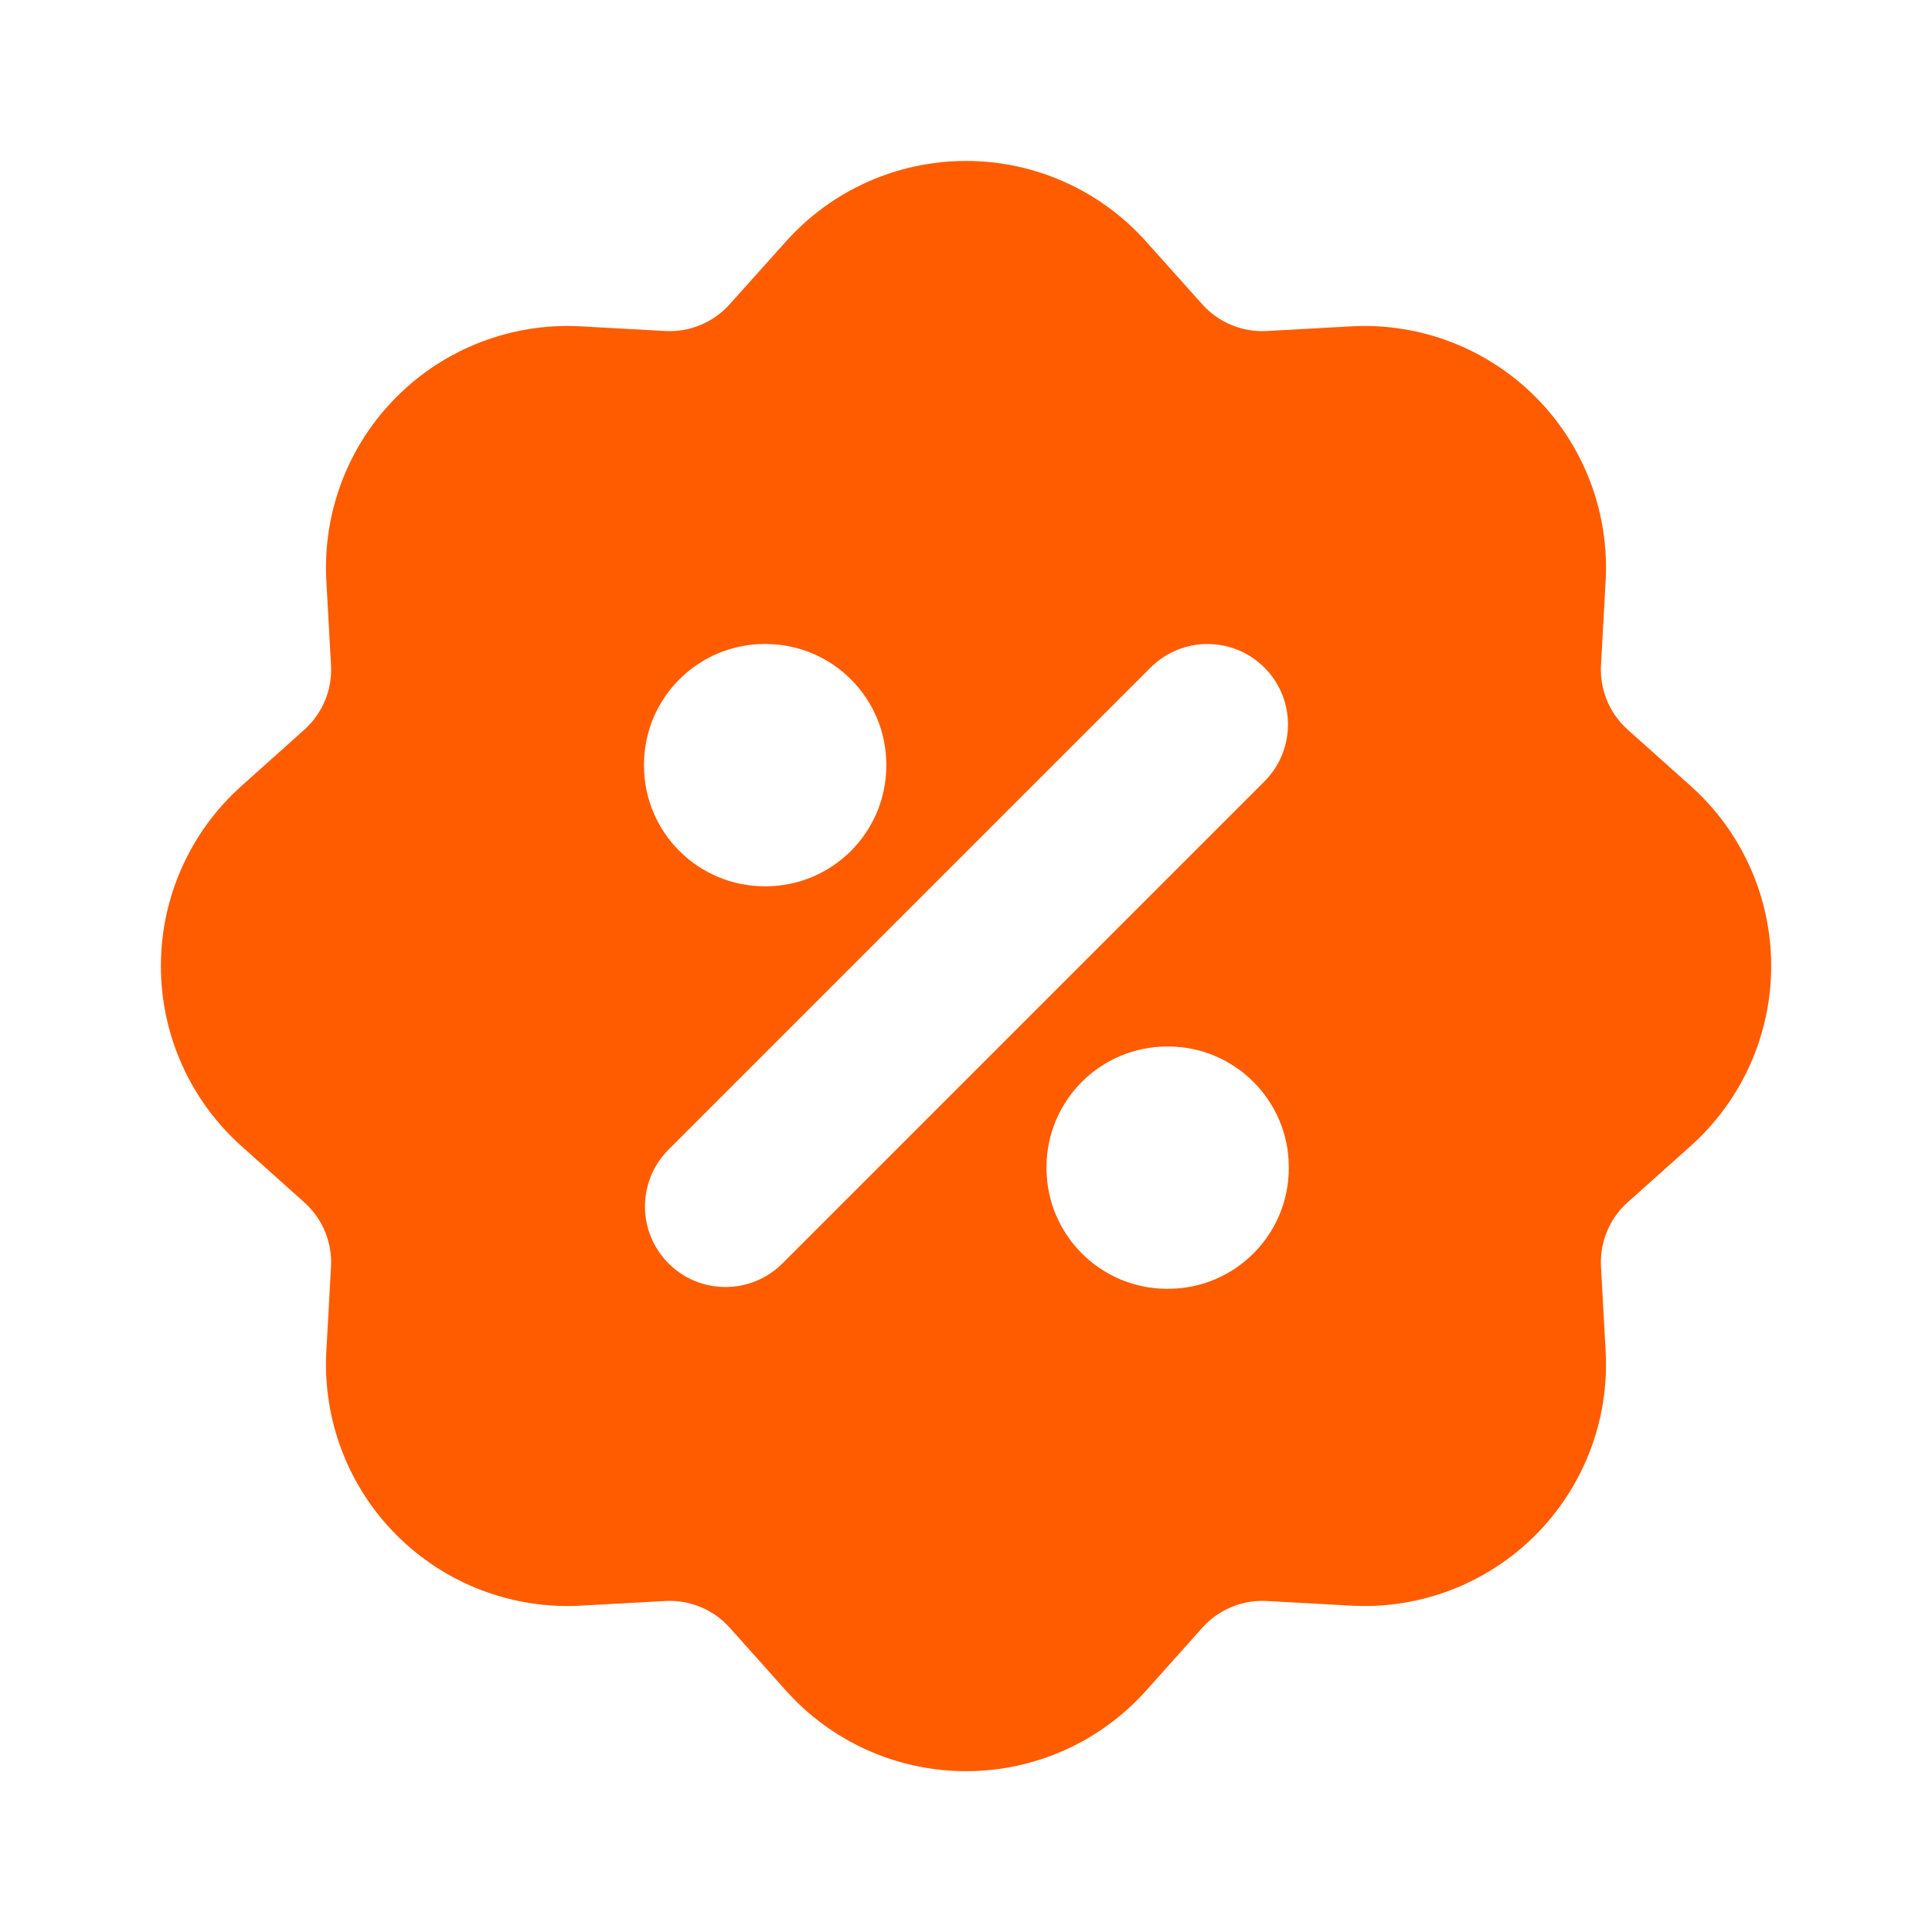
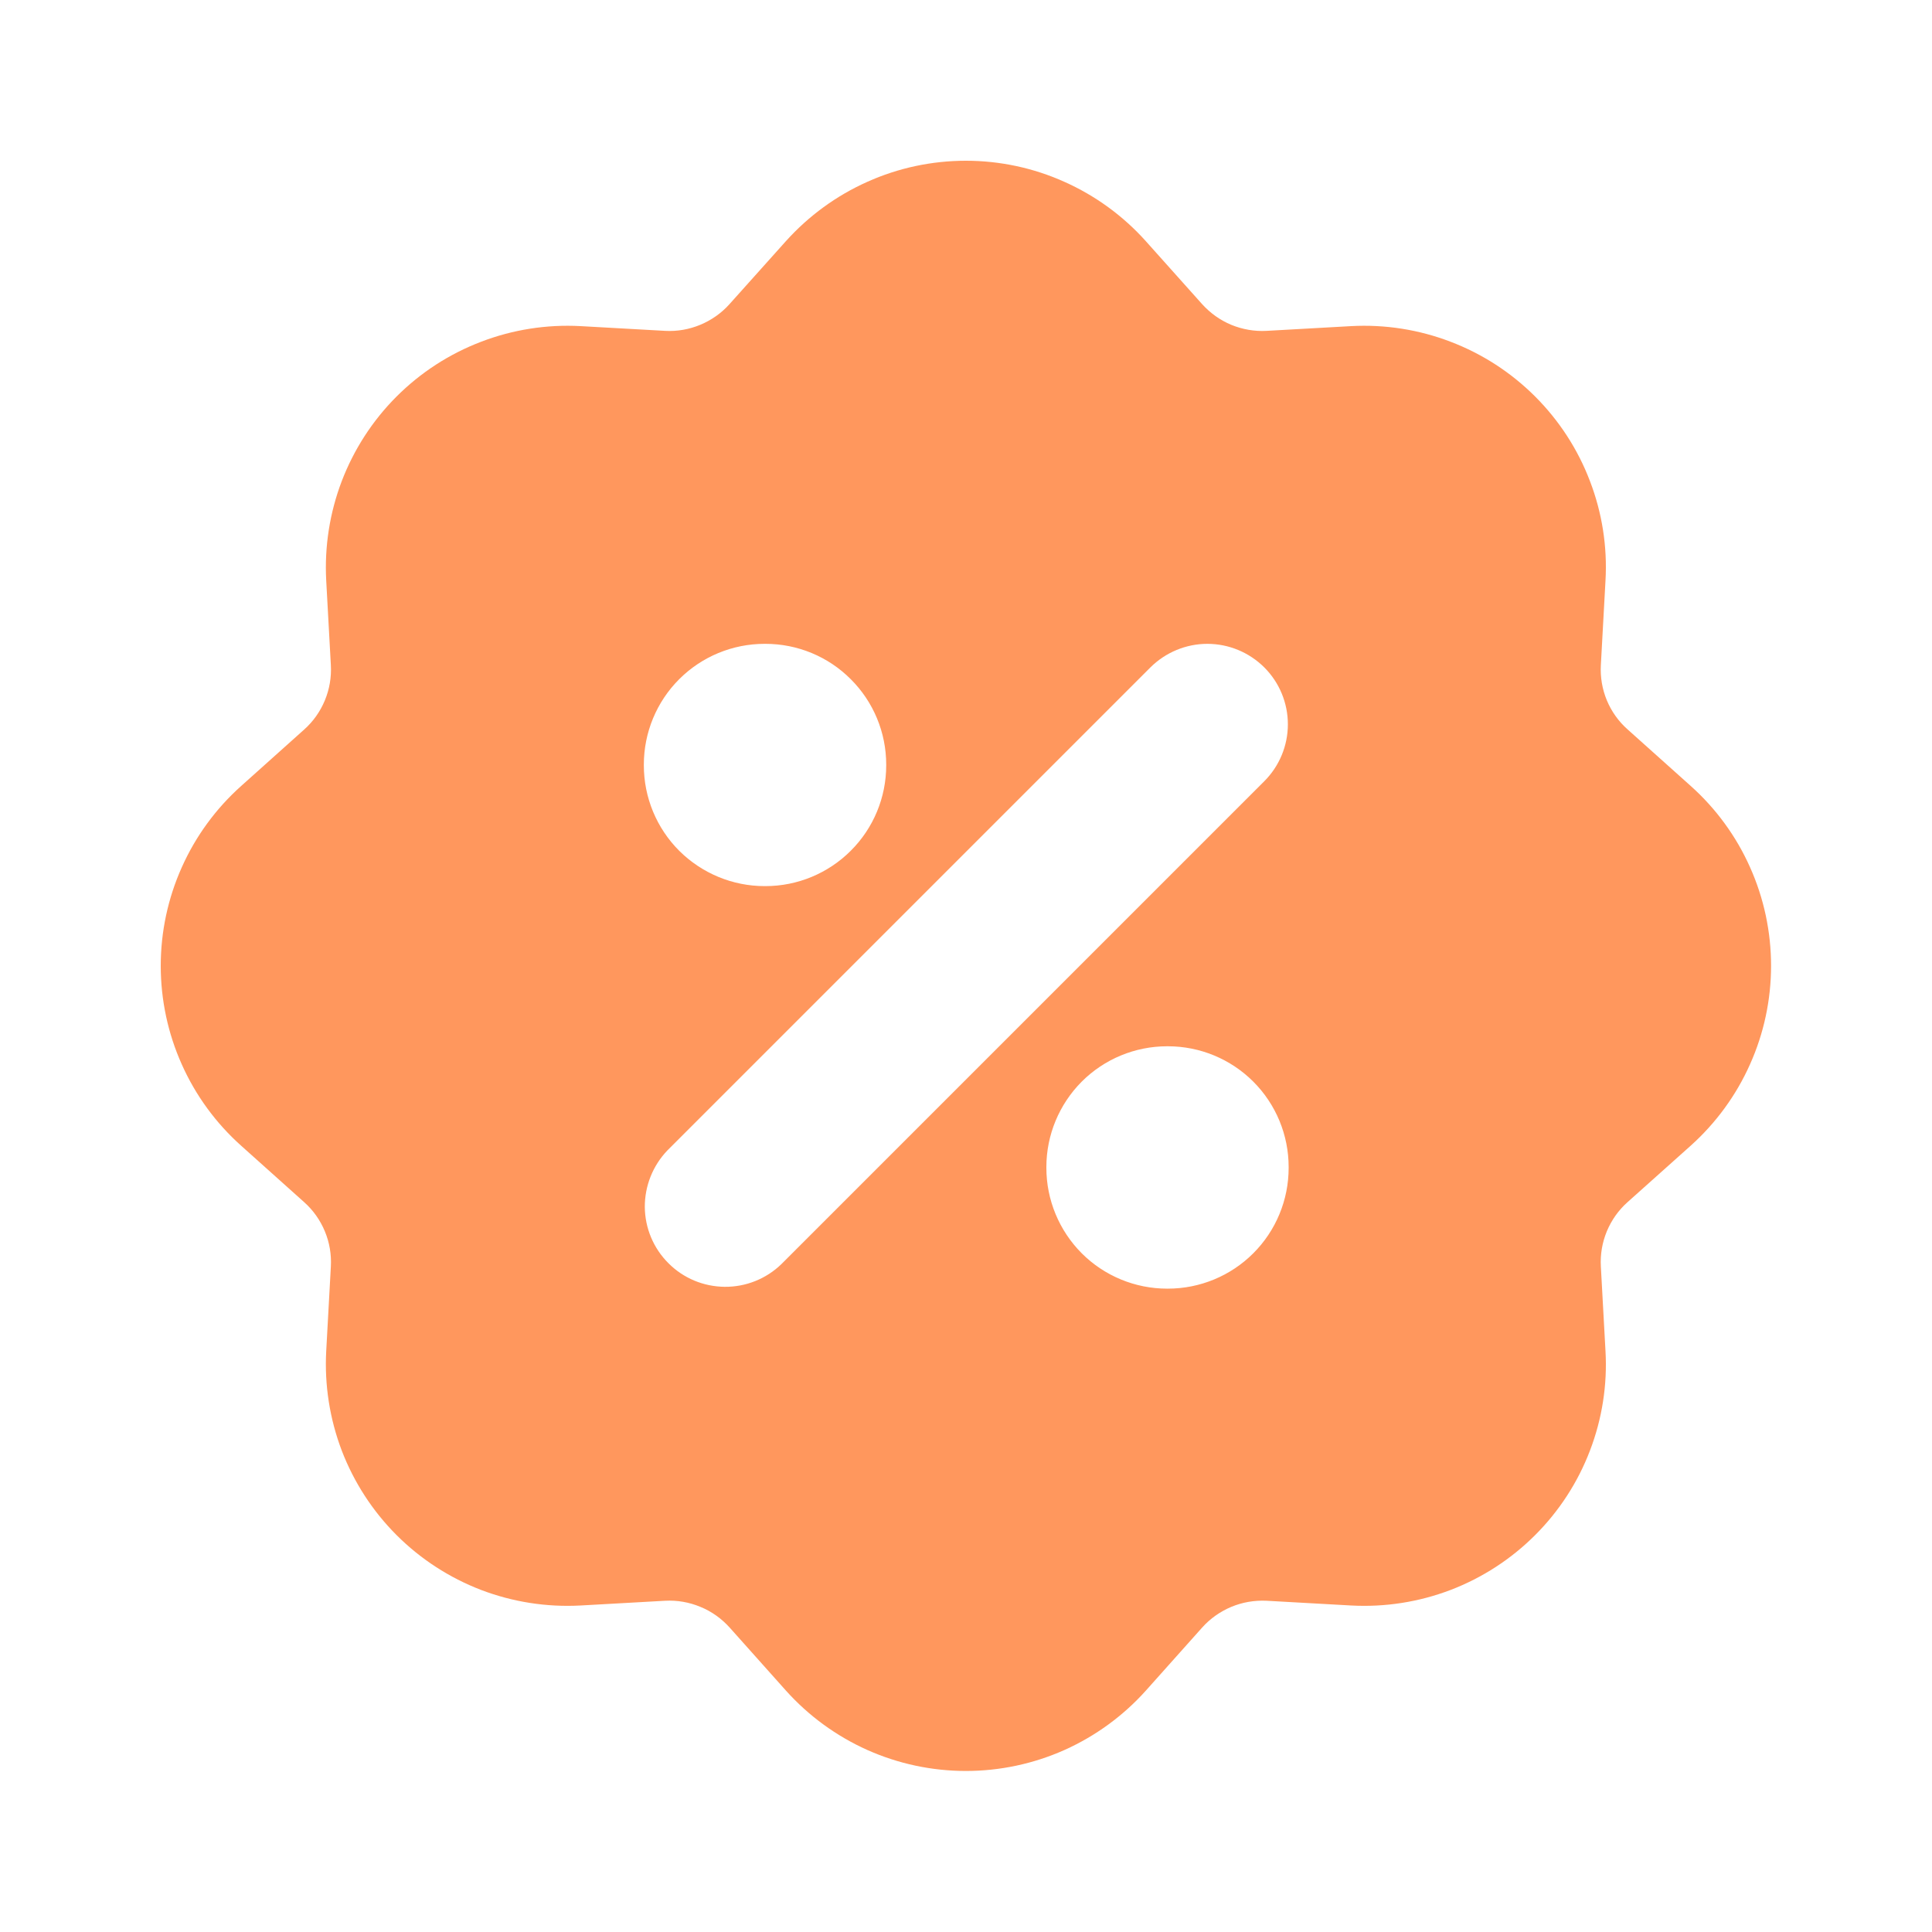
- <svg xmlns="http://www.w3.org/2000/svg" width="20" height="20" viewBox="0 0 24 24">
-   <path fill="#ff5c00" fill-rule="evenodd" d="M9.765 2.998a3 3 0 0 1 4.47 0l.7.782a1 1 0 0 0 .801.332l1.05-.058a3 3 0 0 1 3.16 3.16l-.058 1.05a1 1 0 0 0 .332.8l.783.7a3 3 0 0 1 0 4.471l-.783.7a1 1 0 0 0-.332.801l.058 1.05a3 3 0 0 1-3.16 3.16l-1.05-.058a1 1 0 0 0-.8.332l-.7.783a3 3 0 0 1-4.471 0l-.7-.783a1 1 0 0 0-.801-.332l-1.05.058a3 3 0 0 1-3.16-3.16l.058-1.05a1 1 0 0 0-.332-.8l-.782-.7a3 3 0 0 1 0-4.471l.782-.7a1 1 0 0 0 .332-.801l-.058-1.05a3 3 0 0 1 3.16-3.16l1.05.058a1 1 0 0 0 .8-.332zm5.942 5.295a1 1 0 0 1 0 1.414l-6 6a1 1 0 0 1-1.414-1.414l6-6a1 1 0 0 1 1.414 0M9.5 8A1.5 1.5 0 0 0 8 9.5v.01a1.5 1.5 0 0 0 1.5 1.5h.01a1.5 1.5 0 0 0 1.5-1.5V9.5A1.5 1.5 0 0 0 9.51 8zm5 5a1.5 1.5 0 0 0-1.5 1.5v.01a1.5 1.5 0 0 0 1.5 1.5h.01a1.5 1.5 0 0 0 1.5-1.5v-.01a1.5 1.5 0 0 0-1.5-1.5z" clip-rule="evenodd" />
+ <svg xmlns="http://www.w3.org/2000/svg" width="20" height="20" viewBox="0 0 20 20" fill="none">
+   <path fill-rule="evenodd" clip-rule="evenodd" d="M8.136 2.496C8.371 2.235 8.658 2.025 8.979 1.882C9.299 1.738 9.647 1.664 9.999 1.664C10.35 1.664 10.698 1.738 11.018 1.882C11.339 2.025 11.627 2.235 11.861 2.496L12.444 3.148C12.528 3.241 12.631 3.315 12.747 3.363C12.862 3.41 12.987 3.432 13.112 3.425L13.987 3.376C14.338 3.357 14.689 3.412 15.017 3.538C15.345 3.663 15.643 3.856 15.892 4.105C16.14 4.353 16.334 4.651 16.459 4.98C16.585 5.308 16.64 5.659 16.62 6.01L16.572 6.885C16.565 7.009 16.586 7.134 16.634 7.25C16.682 7.365 16.755 7.468 16.849 7.551L17.501 8.135C17.763 8.369 17.973 8.656 18.116 8.977C18.26 9.298 18.334 9.646 18.334 9.998C18.334 10.349 18.26 10.697 18.116 11.018C17.973 11.339 17.763 11.626 17.501 11.861L16.849 12.444C16.755 12.527 16.682 12.631 16.634 12.746C16.586 12.862 16.565 12.986 16.572 13.111L16.62 13.986C16.64 14.337 16.585 14.688 16.459 15.017C16.334 15.345 16.14 15.643 15.892 15.891C15.643 16.14 15.345 16.333 15.017 16.459C14.689 16.584 14.338 16.639 13.987 16.62L13.112 16.571C12.987 16.565 12.862 16.586 12.747 16.634C12.632 16.682 12.528 16.755 12.445 16.848L11.862 17.501C11.627 17.763 11.34 17.972 11.019 18.116C10.698 18.259 10.351 18.333 9.999 18.333C9.647 18.333 9.3 18.259 8.979 18.116C8.658 17.972 8.371 17.763 8.136 17.501L7.553 16.848C7.469 16.755 7.366 16.681 7.25 16.634C7.135 16.586 7.01 16.564 6.885 16.571L6.01 16.62C5.659 16.639 5.308 16.584 4.98 16.459C4.652 16.333 4.354 16.14 4.105 15.891C3.857 15.643 3.664 15.345 3.538 15.017C3.413 14.688 3.358 14.337 3.377 13.986L3.425 13.111C3.432 12.987 3.411 12.862 3.363 12.747C3.315 12.631 3.242 12.528 3.149 12.445L2.497 11.861C2.235 11.627 2.025 11.34 1.882 11.019C1.738 10.698 1.664 10.35 1.664 9.998C1.664 9.647 1.738 9.299 1.882 8.978C2.025 8.657 2.235 8.37 2.497 8.136L3.149 7.552C3.242 7.469 3.315 7.366 3.363 7.25C3.411 7.134 3.432 7.01 3.425 6.885L3.377 6.01C3.358 5.659 3.413 5.308 3.538 4.98C3.664 4.651 3.857 4.353 4.105 4.105C4.354 3.856 4.652 3.663 4.98 3.538C5.308 3.412 5.659 3.357 6.01 3.376L6.885 3.425C7.01 3.432 7.135 3.41 7.25 3.362C7.365 3.314 7.469 3.241 7.552 3.148L8.136 2.496ZM13.088 6.909C13.244 7.065 13.332 7.277 13.332 7.498C13.332 7.719 13.244 7.931 13.088 8.087L8.088 13.087C7.931 13.239 7.72 13.323 7.502 13.321C7.283 13.319 7.074 13.232 6.92 13.077C6.765 12.923 6.677 12.714 6.675 12.495C6.674 12.277 6.758 12.066 6.909 11.909L11.909 6.909C12.066 6.753 12.278 6.665 12.498 6.665C12.72 6.665 12.931 6.753 13.088 6.909ZM7.915 6.665C7.584 6.665 7.266 6.796 7.031 7.031C6.797 7.265 6.665 7.583 6.665 7.915V7.923C6.665 8.255 6.797 8.573 7.031 8.807C7.266 9.041 7.584 9.173 7.915 9.173H7.924C8.255 9.173 8.573 9.041 8.807 8.807C9.042 8.573 9.174 8.255 9.174 7.923V7.915C9.174 7.583 9.042 7.265 8.807 7.031C8.573 6.796 8.255 6.665 7.924 6.665H7.915ZM12.082 10.831C11.75 10.831 11.432 10.963 11.198 11.197C10.964 11.432 10.832 11.75 10.832 12.081V12.09C10.832 12.421 10.964 12.739 11.198 12.974C11.432 13.208 11.75 13.34 12.082 13.34H12.09C12.422 13.34 12.74 13.208 12.974 12.974C13.209 12.739 13.34 12.421 13.34 12.09V12.081C13.34 11.75 13.209 11.432 12.974 11.197C12.74 10.963 12.422 10.831 12.09 10.831H12.082Z" fill="#FF975D" />
</svg>
